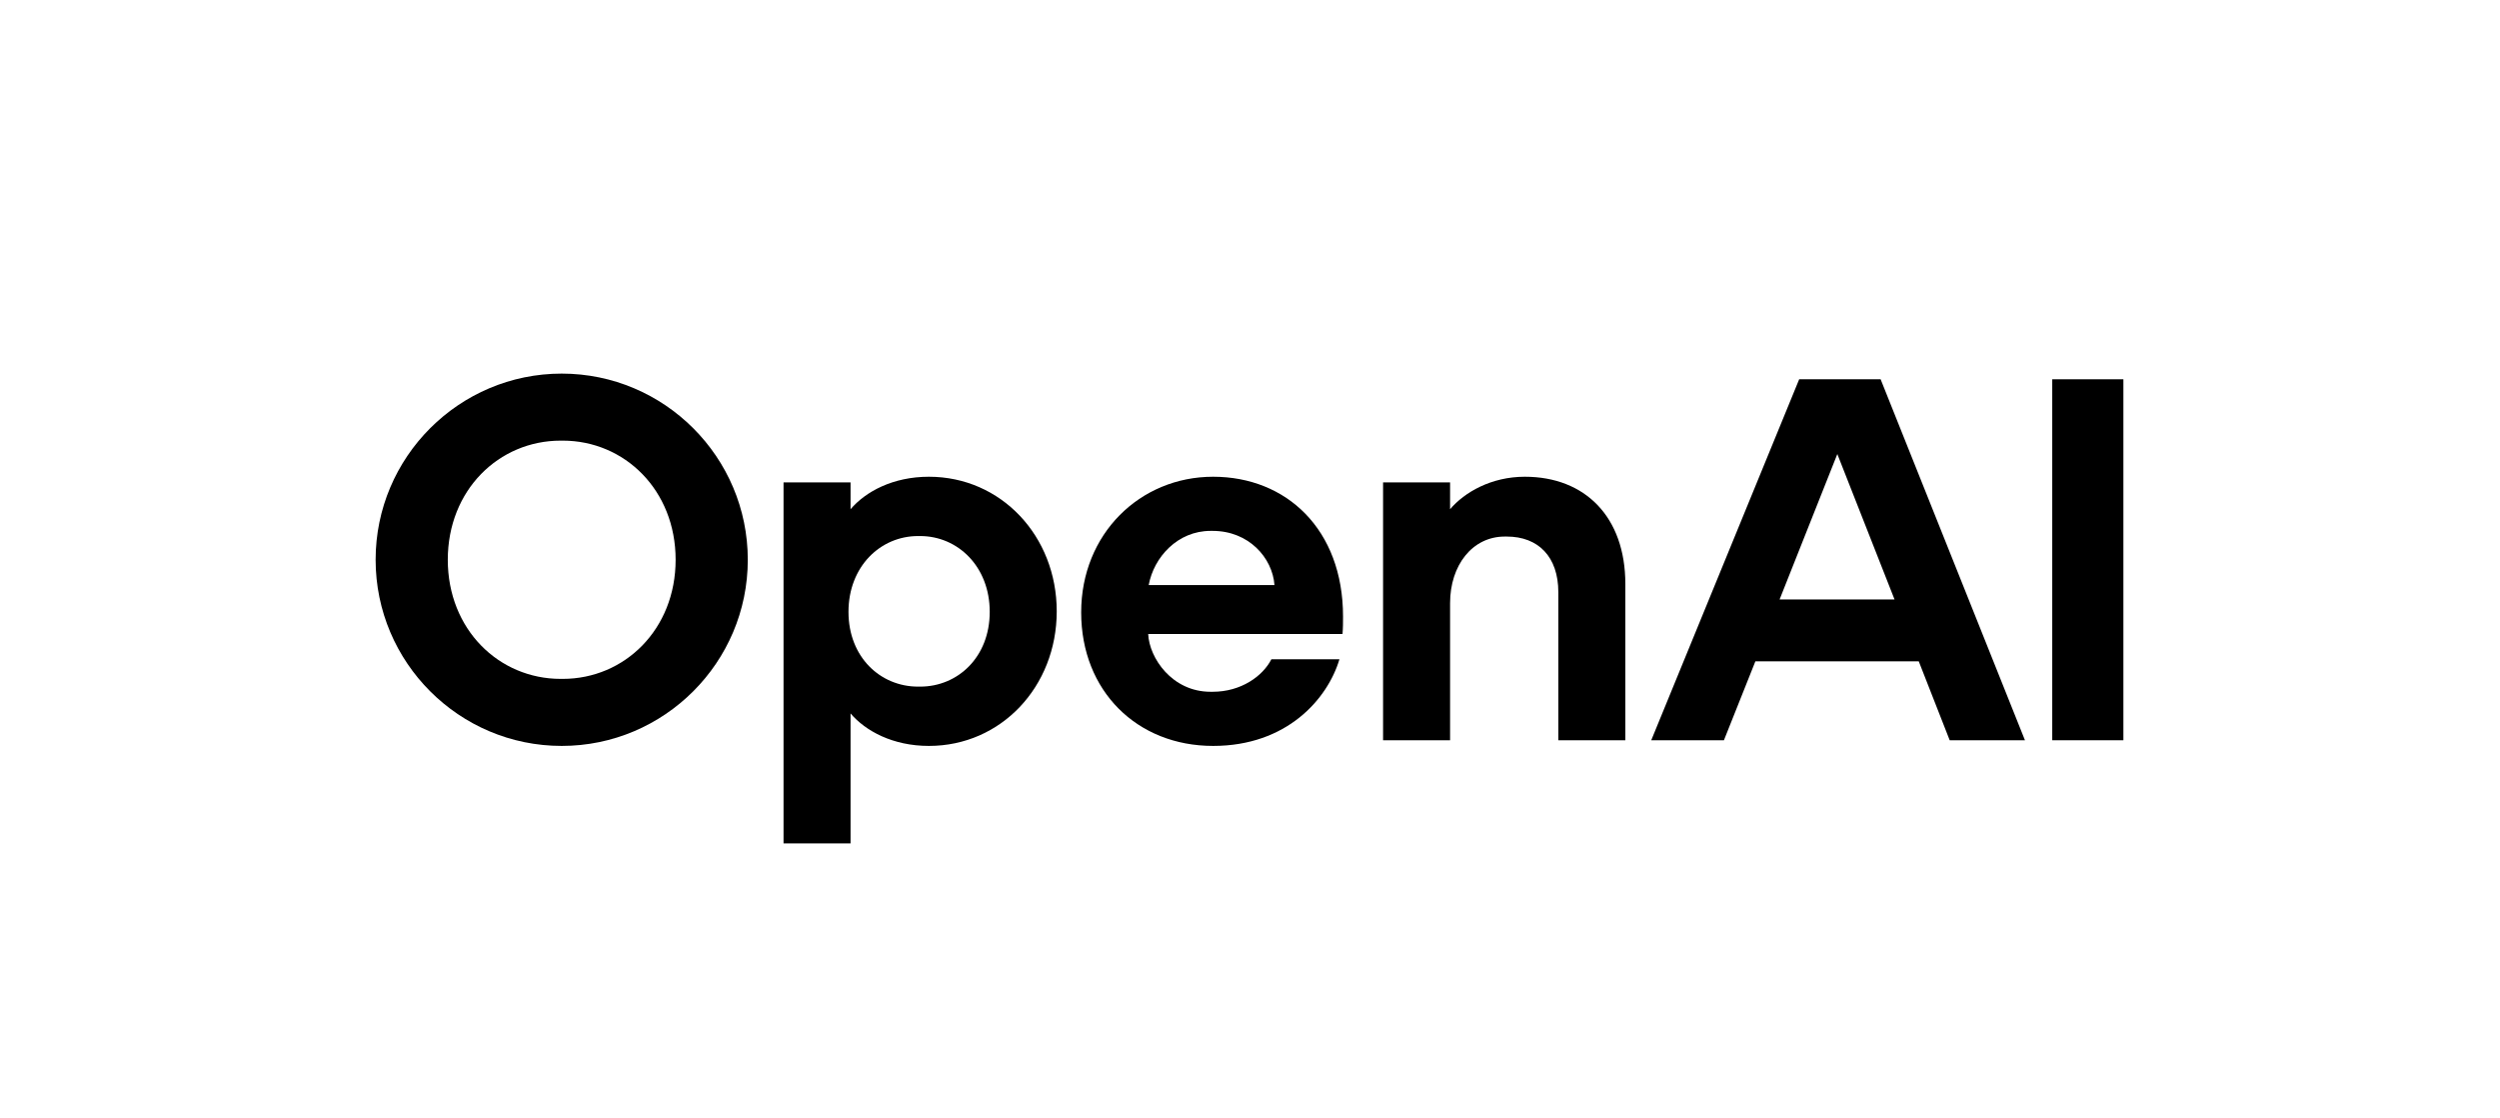
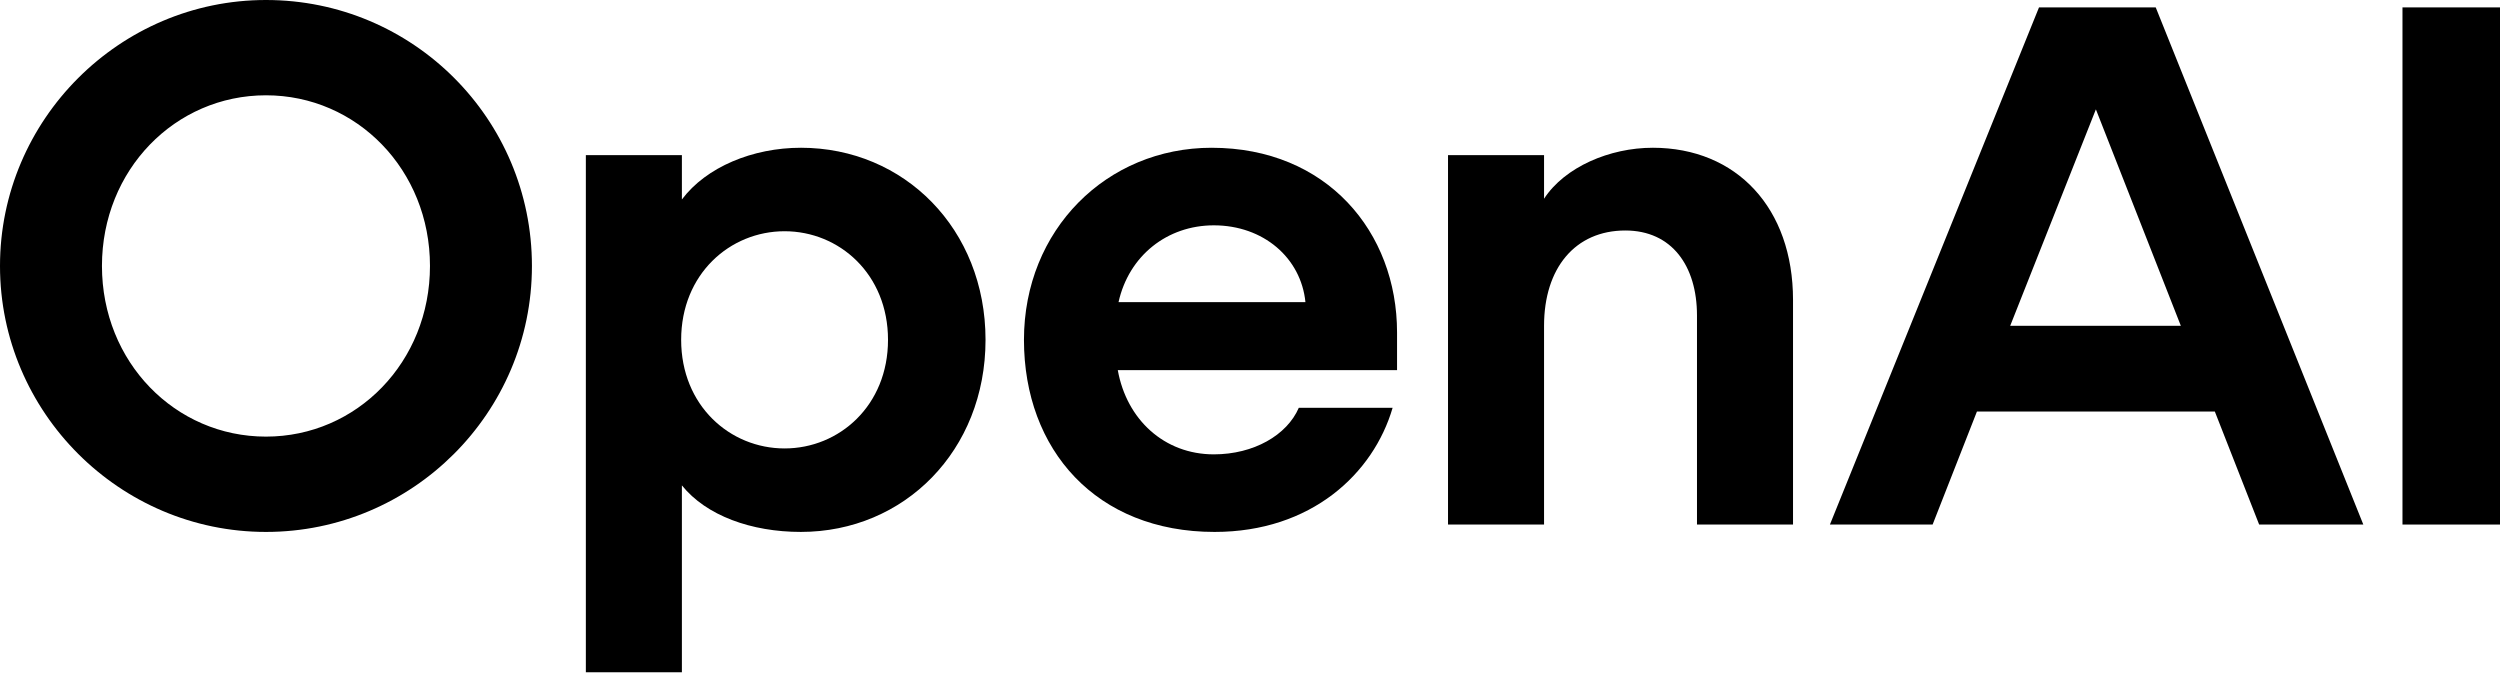
- <svg xmlns="http://www.w3.org/2000/svg" width="1212" height="542" viewBox="0 0 1212 542" fill="none">
-   <path d="M272.424 181.125C322.174 181.125 362.674 221.625 362.674 271.375C362.674 321.125 322.174 361.625 272.424 361.625C222.674 361.625 182.174 321.125 182.174 271.375C182.174 221.625 222.674 181.125 272.424 181.125ZM272.924 329.125C302.924 329.125 327.674 305.125 327.674 271.375C327.674 237.625 302.924 213.625 272.924 213.625H271.924C241.924 213.625 217.174 237.625 217.174 271.375C217.174 305.125 241.924 329.125 271.924 329.125H272.924Z" fill="black" />
-   <path d="M380.01 408.875V233.875H412.51V246.875C419.76 238.375 433.01 231.125 450.51 231.125C485.51 231.125 512.51 259.875 512.51 296.375C512.51 332.875 485.51 361.625 450.51 361.625C433.01 361.625 419.76 354.375 412.51 345.875V408.875H380.01ZM446.26 332.875C464.51 332.875 480.01 318.625 480.01 296.625C480.01 274.625 464.51 259.875 446.26 259.875H445.26C427.01 259.875 411.51 274.625 411.51 296.625C411.51 318.625 427.01 332.875 445.26 332.875H446.26Z" fill="black" />
-   <path d="M588.365 361.625C551.365 361.625 524.365 334.875 524.365 296.875C524.365 258.875 552.865 231.125 588.365 231.125C623.865 231.125 651.365 256.625 651.365 298.875C651.365 301.625 651.365 304.375 651.115 307.375H556.865C557.365 318.875 568.365 335.375 587.115 335.375H588.115C601.865 335.375 612.365 327.875 616.615 319.625H649.615C643.865 338.875 624.115 361.625 588.365 361.625ZM618.115 283.625C617.115 270.375 605.615 257.375 588.115 257.375H587.115C571.115 257.375 559.615 270.125 557.115 283.625H618.115Z" fill="black" />
-   <path d="M670.781 358.875V233.875H703.281V246.875C710.281 238.625 723.281 231.125 739.531 231.125C768.781 231.125 788.281 250.625 788.281 283.125V358.875H755.781V287.125C755.781 269.875 746.031 260.125 730.781 260.125H729.781C714.031 260.125 703.281 274.125 703.281 292.375V358.875H670.781Z" fill="black" />
-   <path d="M800.842 358.875L872.592 183.875H912.092L982.092 358.875H945.592L930.592 320.625H851.342L836.092 358.875H800.842ZM863.092 290.625H918.842L891.092 220.125L863.092 290.625Z" fill="black" />
-   <path d="M995.326 358.875V183.875H1029.83V358.875H995.326Z" fill="black" />
+ <svg xmlns="http://www.w3.org/2000/svg" id="Layer_1" version="1.1" viewBox="0 0 269.659 72.516">
+   <path d="M28.688,0C12.909,0,0,12.909,0,28.688s12.909,28.688,28.688,28.688,28.688-12.83,28.688-28.688S44.545,0,28.688,0ZM28.688,47.095c-9.802,0-17.691-8.048-17.691-18.408s7.889-18.408,17.691-18.408,17.691,8.049,17.691,18.408-7.889,18.408-17.691,18.408Z" />
+   <path d="M86.381,15.938c-5.18,0-10.2,2.072-12.83,5.578v-4.781h-10.359v55.781h10.359v-20.161c2.63,3.267,7.491,5.02,12.83,5.02,11.156,0,19.922-8.766,19.922-20.719s-8.766-20.719-19.922-20.719ZM84.628,48.37c-5.897,0-11.156-4.622-11.156-11.714s5.259-11.714,11.156-11.714,11.156,4.622,11.156,11.714-5.259,11.714-11.156,11.714Z" />
+   <path d="M130.689,15.938c-11.316,0-20.241,8.845-20.241,20.719s7.809,20.719,20.559,20.719c10.439,0,17.133-6.295,19.205-13.387h-10.12c-1.275,2.948-4.861,5.02-9.164,5.02-5.339,0-9.403-3.745-10.359-9.084h30.122v-4.064c0-10.838-7.57-19.922-20.002-19.922ZM120.648,32.592c1.116-5.02,5.259-8.287,10.28-8.287,5.339,0,9.403,3.506,9.881,8.287h-20.161Z" />
+   <path d="M178.261,15.938c-4.622,0-9.483,2.072-11.714,5.498v-4.702h-10.359v39.844h10.359v-21.436c0-6.216,3.347-10.28,8.766-10.28,5.02,0,7.73,3.825,7.73,9.164v22.552h10.359v-24.225c0-9.881-6.056-16.416-15.141-16.416Z" />
+   <path d="M219.934.798l-22.552,55.781h11.077l4.781-12.192h25.659l4.781,12.192h11.236L232.525.798h-12.591ZM216.826,35.144l9.244-23.349,9.164,23.349h-18.408Z" />
+   <path d="M269.659.798h-10.519v55.781h10.519V.798Z" />
</svg>
